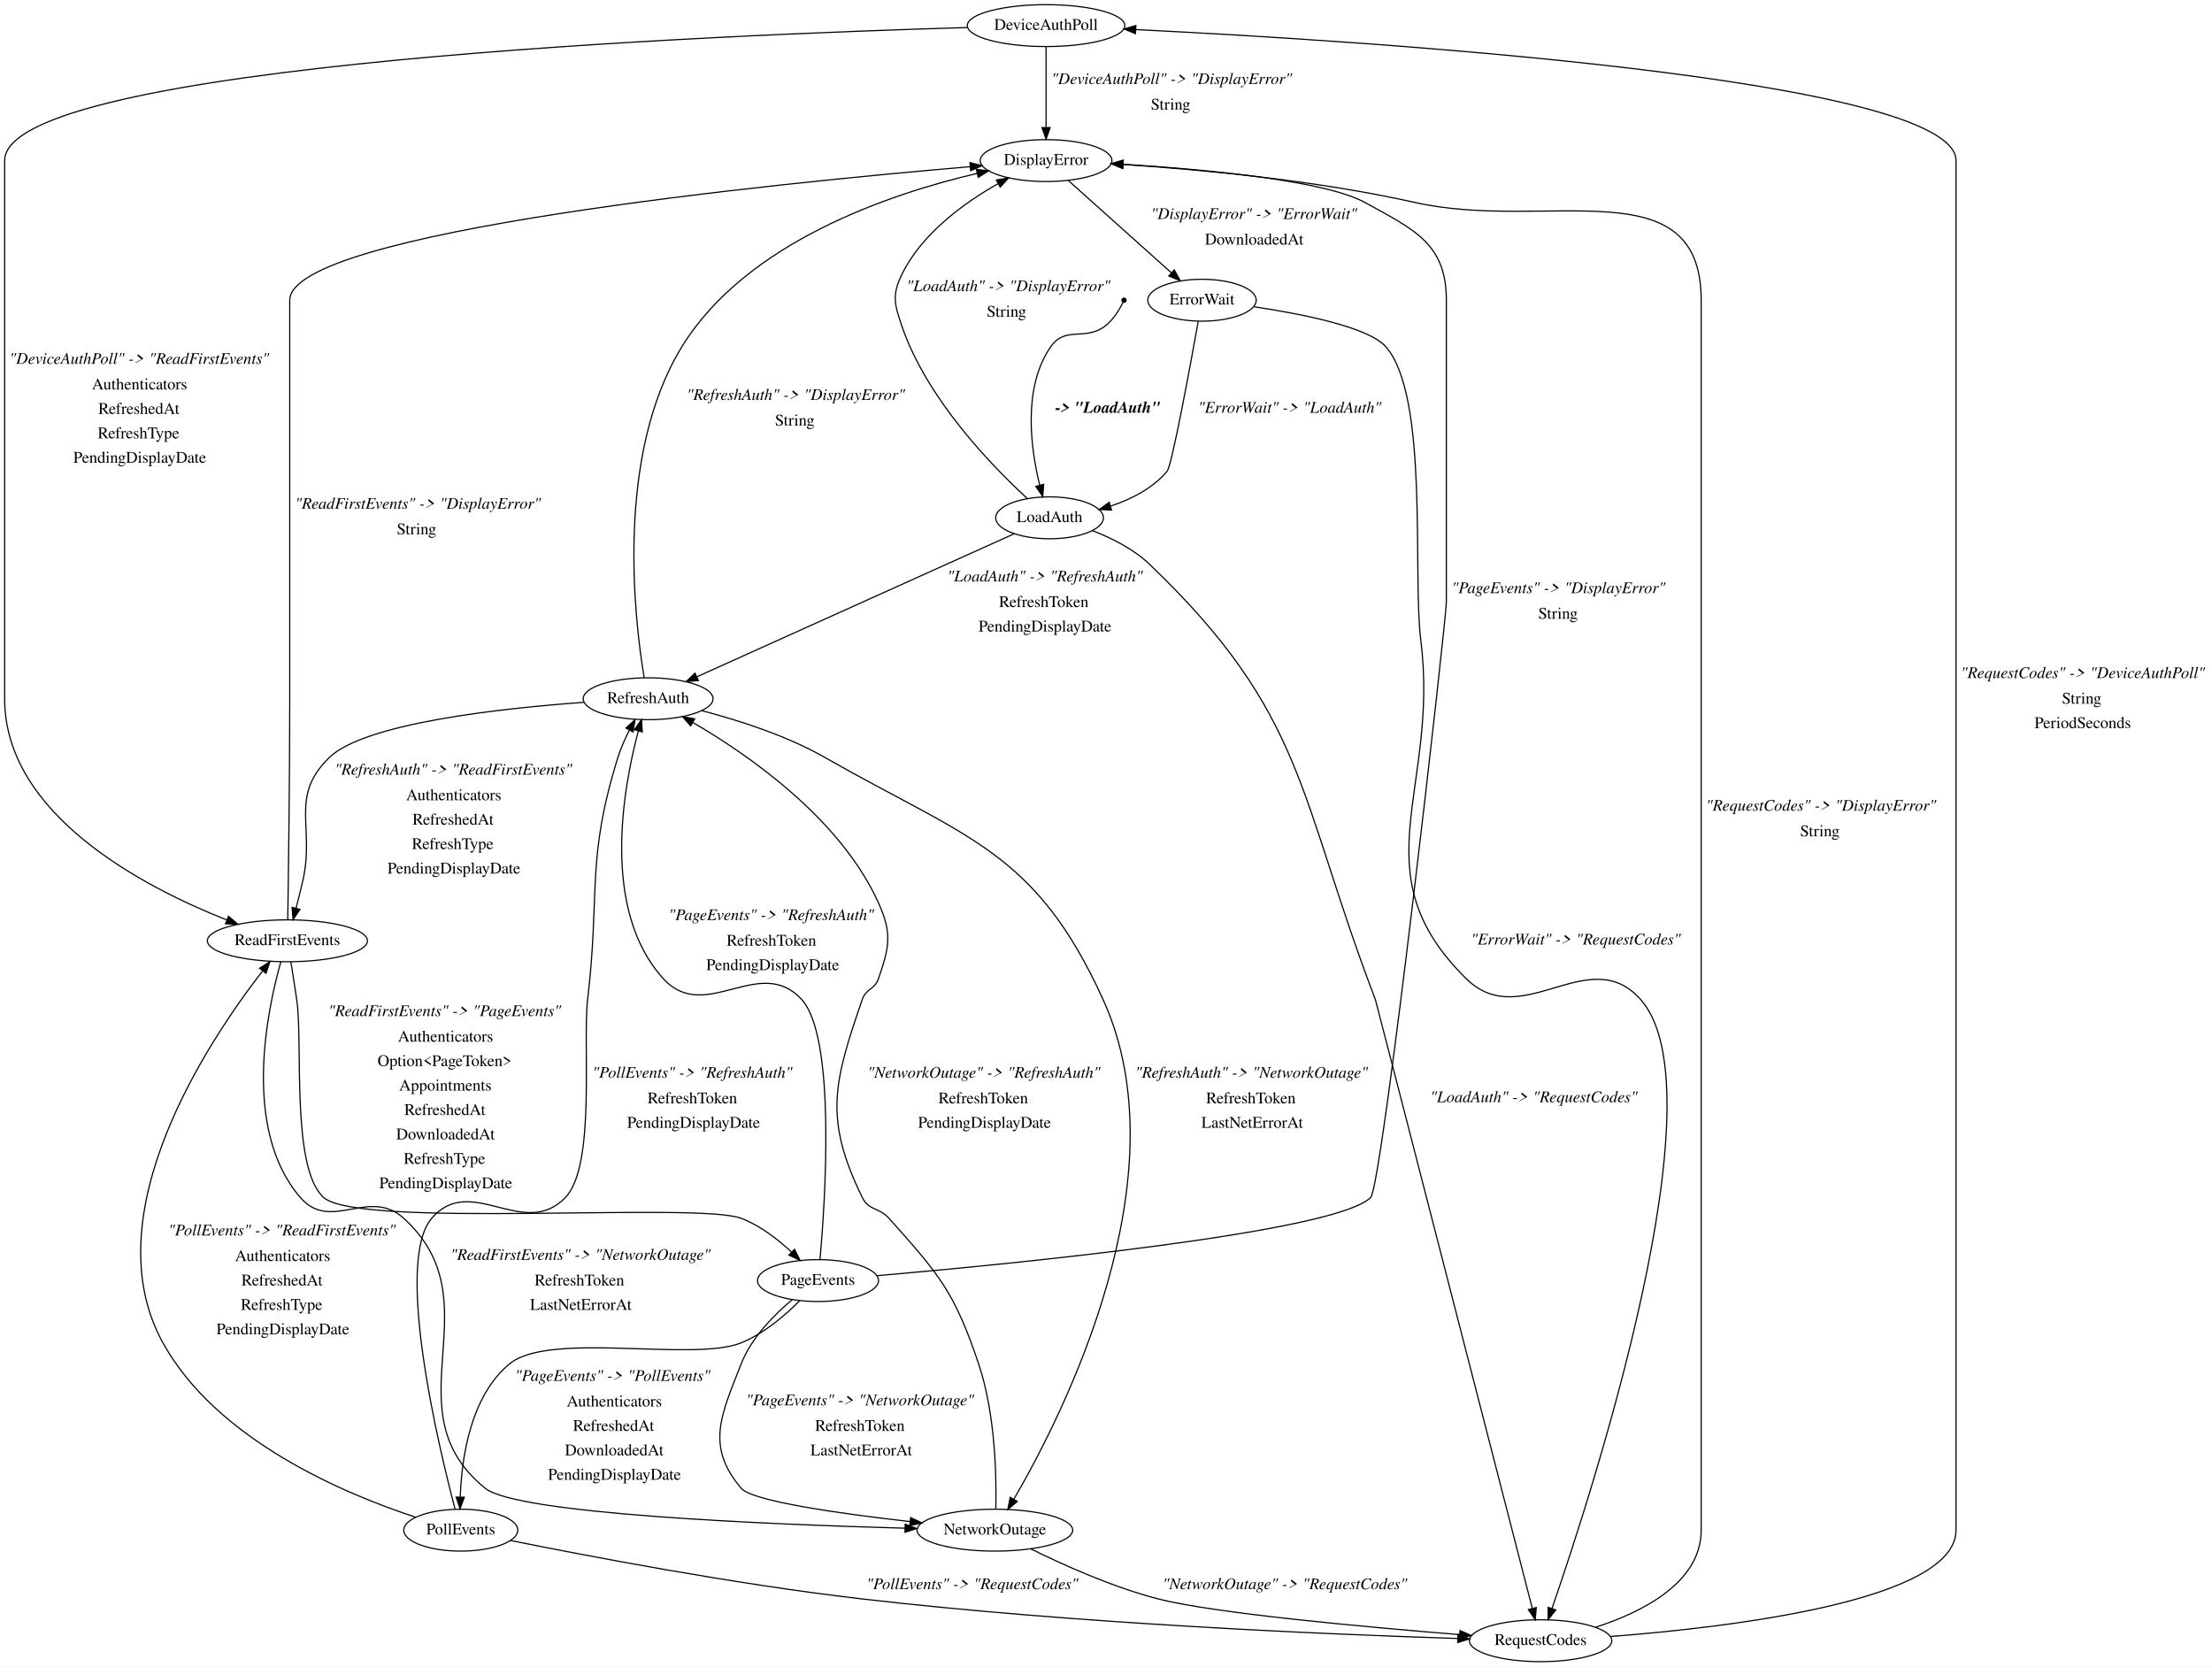
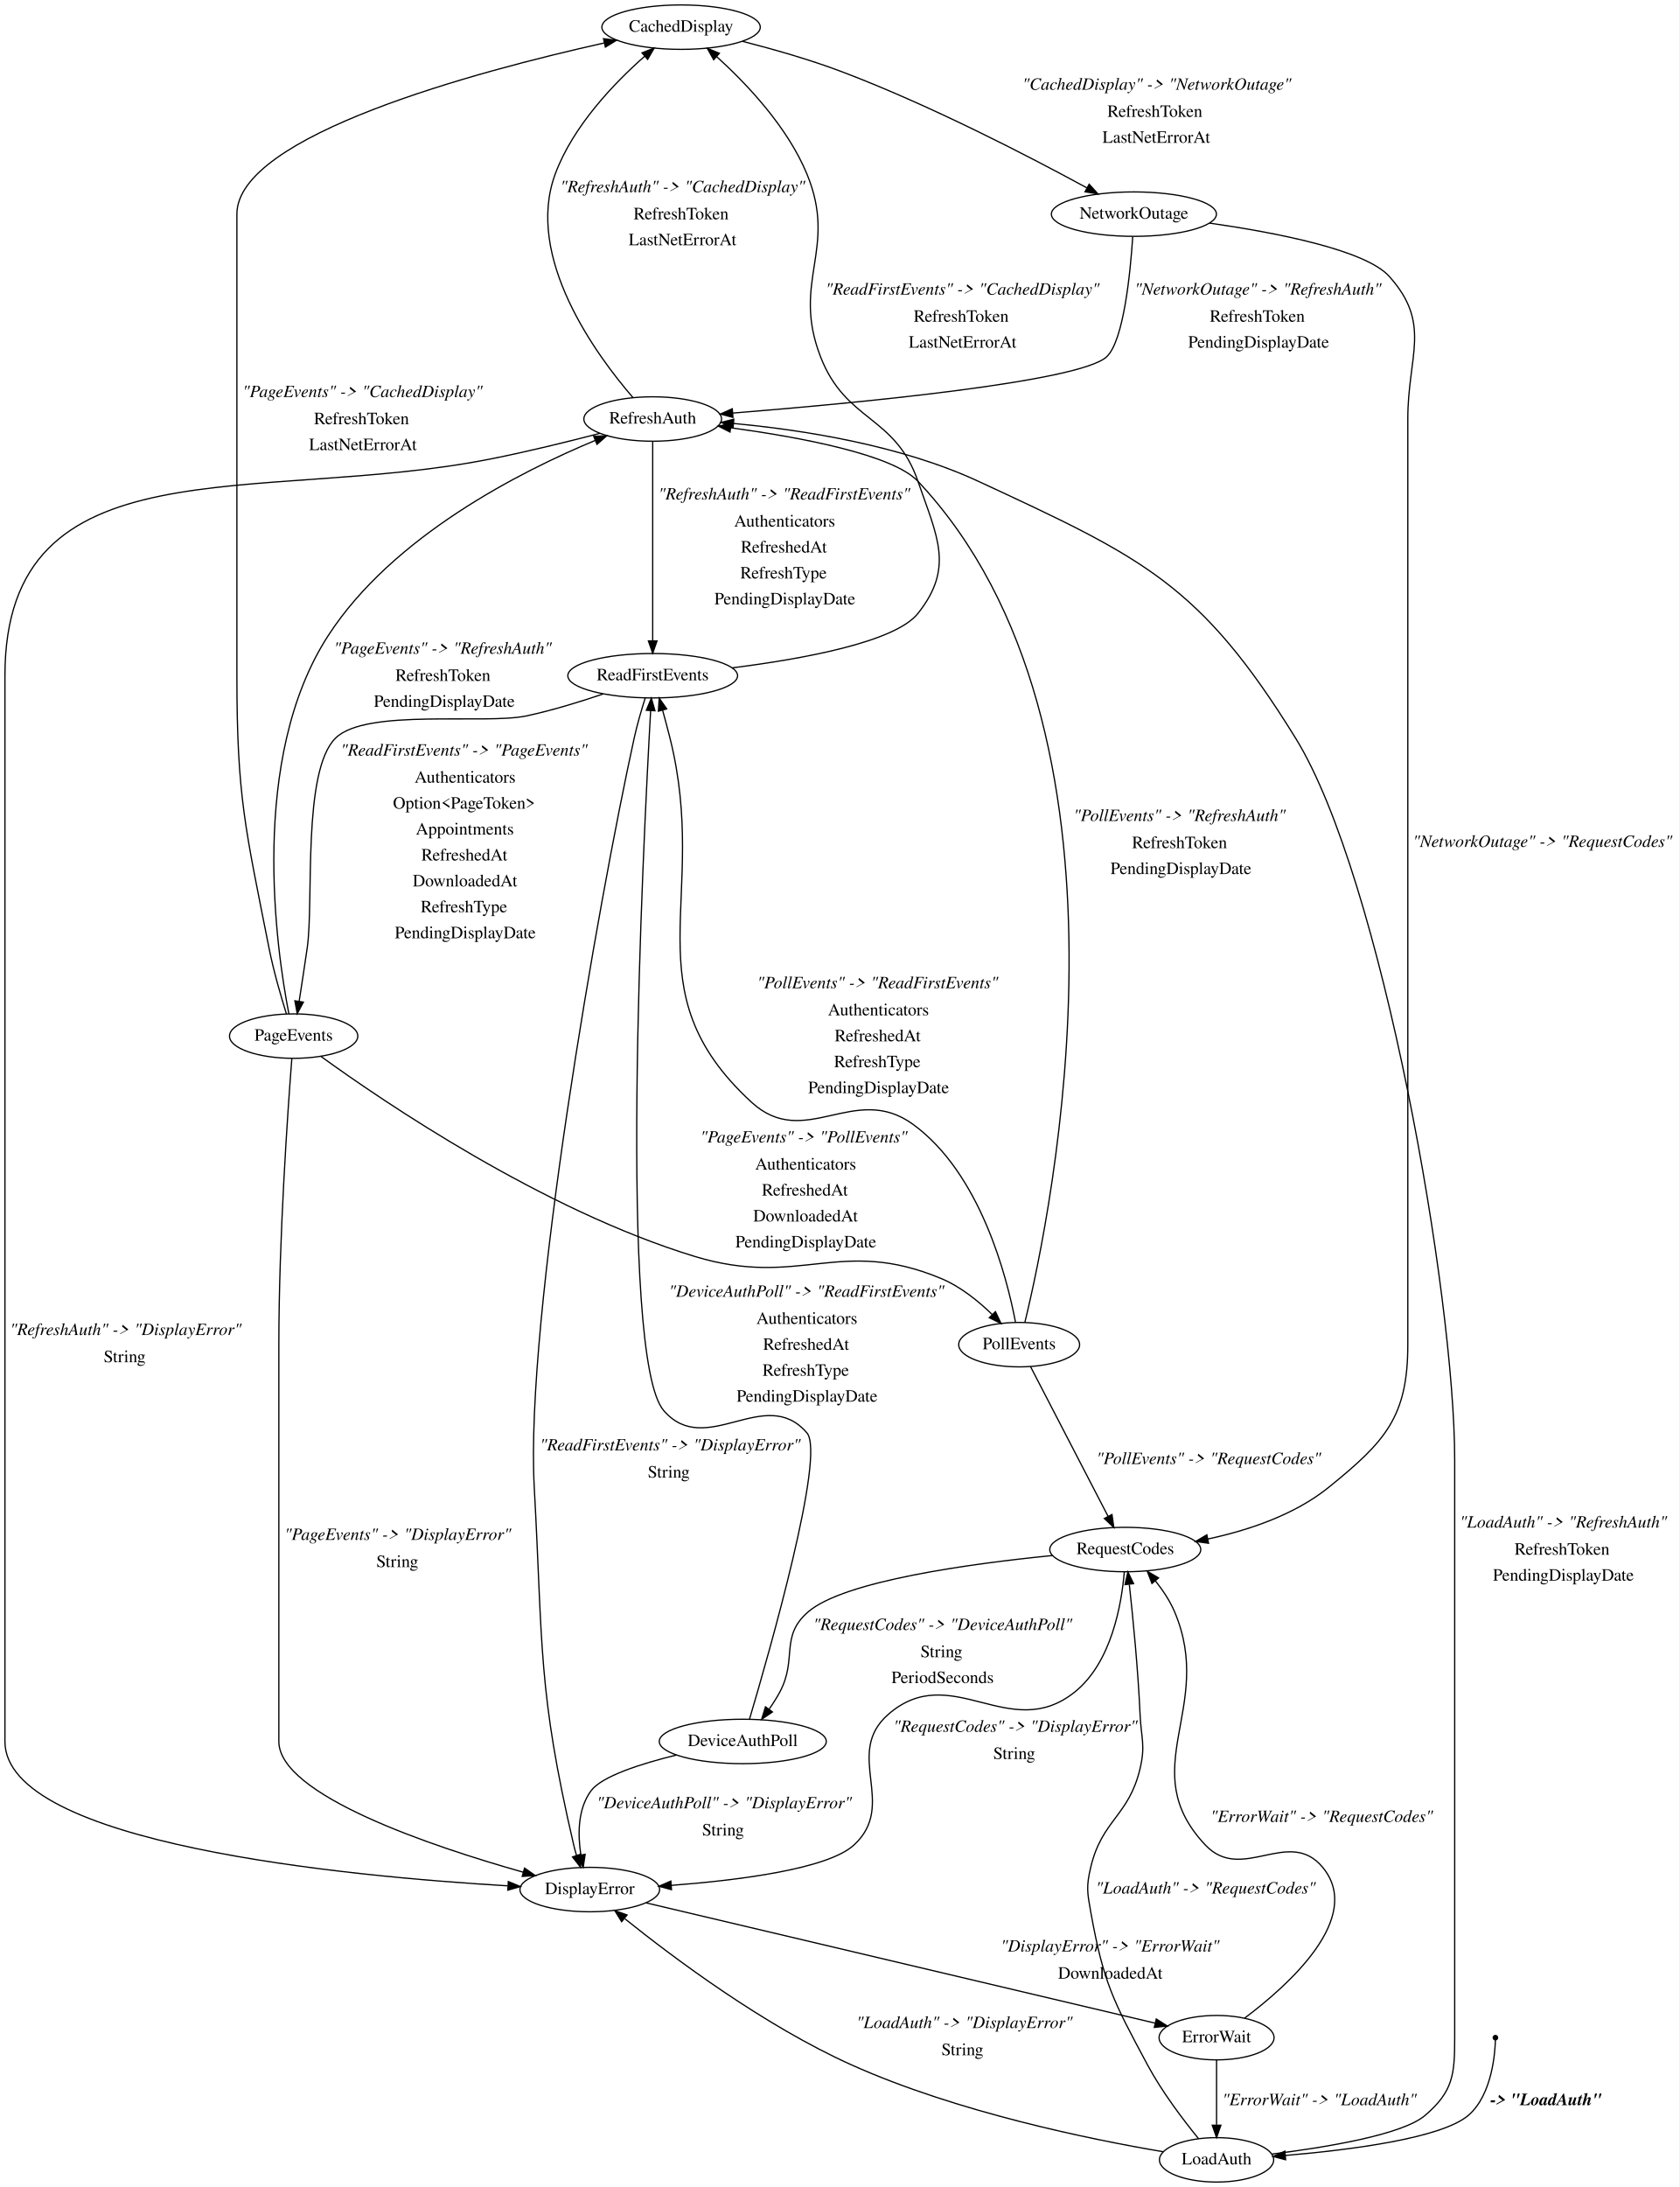
- <svg xmlns="http://www.w3.org/2000/svg" width="1901pt" height="1432pt" viewBox="0.00 0.00 1901.00 1432.00">
-   <g id="graph0" class="graph" transform="scale(1 1) rotate(0) translate(4 1428)">
-     <polygon fill="#ffffff" stroke="transparent" points="-4,4 -4,-1428 1897,-1428 1897,4 -4,4" />
+ <svg xmlns="http://www.w3.org/2000/svg" width="1361pt" height="1772pt" viewBox="0.00 0.00 1361.00 1772.00">
+   <g id="graph0" class="graph" transform="scale(1 1) rotate(0) translate(4 1768)">
+     <polygon fill="#ffffff" stroke="transparent" points="-4,4 -4,-1768 1357,-1768 1357,4 -4,4" />
    <g id="node1" class="node">
-       <ellipse fill="none" stroke="#000000" cx="895" cy="-1406" rx="67.688" ry="18" />
-       <text text-anchor="middle" x="895" y="-1402.3" font-family="Times,serif" font-size="14.00" fill="#000000">DeviceAuthPoll</text>
+       <ellipse fill="none" stroke="#000000" cx="548" cy="-1746" rx="64.189" ry="18" />
+       <text text-anchor="middle" x="548" y="-1742.3" font-family="Times,serif" font-size="14.00" fill="#000000">CachedDisplay</text>
+     </g>
+     <g id="node6" class="node">
+       <ellipse fill="none" stroke="#000000" cx="915" cy="-1594.5" rx="66.888" ry="18" />
+       <text text-anchor="middle" x="915" y="-1590.8" font-family="Times,serif" font-size="14.00" fill="#000000">NetworkOutage</text>
+     </g>
+     <g id="edge27" class="edge">
+       <path fill="none" stroke="#000000" d="M597.76,-1734.501C622.264,-1728.266 652.045,-1719.823 678,-1710 750.489,-1682.565 830.776,-1640.889 876.828,-1615.816" />
+       <polygon fill="#000000" stroke="#000000" points="878.754,-1618.752 885.845,-1610.881 875.392,-1612.612 878.754,-1618.752" />
+       <text text-anchor="start" x="824.5" y="-1695.3" font-family="Times,serif" font-style="italic" font-size="14.00" fill="#000000">"CachedDisplay" -&gt; "NetworkOutage"</text>
+       <text text-anchor="start" x="893.5" y="-1673.3" font-family="Times,serif" font-size="14.00" fill="#000000">RefreshToken</text>
+       <text text-anchor="start" x="889.5" y="-1652.3" font-family="Times,serif" font-size="14.00" fill="#000000">LastNetErrorAt</text>
    </g>
    <g id="node2" class="node">
-       <ellipse fill="none" stroke="#000000" cx="895" cy="-1290" rx="56.59" ry="18" />
-       <text text-anchor="middle" x="895" y="-1286.3" font-family="Times,serif" font-size="14.00" fill="#000000">DisplayError</text>
+       <ellipse fill="none" stroke="#000000" cx="598" cy="-357" rx="67.688" ry="18" />
+       <text text-anchor="middle" x="598" y="-353.3" font-family="Times,serif" font-size="14.00" fill="#000000">DeviceAuthPoll</text>
+     </g>
+     <g id="node3" class="node">
+       <ellipse fill="none" stroke="#000000" cx="474" cy="-237" rx="56.59" ry="18" />
+       <text text-anchor="middle" x="474" y="-233.3" font-family="Times,serif" font-size="14.00" fill="#000000">DisplayError</text>
    </g>
    <g id="edge18" class="edge">
-       <path fill="none" stroke="#000000" d="M895,-1387.875C895,-1369.341 895,-1340.279 895,-1318.631" />
-       <polygon fill="#000000" stroke="#000000" points="898.5,-1318.38 895,-1308.38 891.5,-1318.381 898.5,-1318.38" />
-       <text text-anchor="start" x="899.5" y="-1355.8" font-family="Times,serif" font-style="italic" font-size="14.00" fill="#000000">"DeviceAuthPoll" -&gt; "DisplayError"</text>
-       <text text-anchor="start" x="985" y="-1333.8" font-family="Times,serif" font-size="14.00" fill="#000000">String</text>
+       <path fill="none" stroke="#000000" d="M544.229,-346.012C515.235,-338.887 483.651,-328.755 475,-317 464.262,-302.409 464.206,-281.919 466.735,-265.329" />
+       <polygon fill="#000000" stroke="#000000" points="470.252,-265.57 468.684,-255.092 463.375,-264.261 470.252,-265.57" />
+       <text text-anchor="start" x="479.5" y="-302.8" font-family="Times,serif" font-style="italic" font-size="14.00" fill="#000000">"DeviceAuthPoll" -&gt; "DisplayError"</text>
+       <text text-anchor="start" x="565" y="-280.8" font-family="Times,serif" font-size="14.00" fill="#000000">String</text>
+     </g>
+     <g id="node9" class="node">
+       <ellipse fill="none" stroke="#000000" cx="525" cy="-1220.5" rx="68.788" ry="18" />
+       <text text-anchor="middle" x="525" y="-1216.8" font-family="Times,serif" font-size="14.00" fill="#000000">ReadFirstEvents</text>
+     </g>
+     <g id="edge12" class="edge">
+       <path fill="none" stroke="#000000" d="M603.435,-375.036C619.594,-429.419 665.287,-589.158 650,-607 616.054,-646.619 568.244,-585.639 534,-625 496.563,-668.032 516.976,-1079.287 523.326,-1192.036" />
+       <polygon fill="#000000" stroke="#000000" points="519.847,-1192.498 523.911,-1202.282 526.835,-1192.099 519.847,-1192.498" />
+       <text text-anchor="start" x="538" y="-717.3" font-family="Times,serif" font-style="italic" font-size="14.00" fill="#000000">"DeviceAuthPoll" -&gt; "ReadFirstEvents"</text>
+       <text text-anchor="start" x="609" y="-695.3" font-family="Times,serif" font-size="14.00" fill="#000000">Authenticators</text>
+       <text text-anchor="start" x="614.5" y="-674.3" font-family="Times,serif" font-size="14.00" fill="#000000">RefreshedAt</text>
+       <text text-anchor="start" x="614" y="-653.3" font-family="Times,serif" font-size="14.00" fill="#000000">RefreshType</text>
+       <text text-anchor="start" x="593" y="-632.3" font-family="Times,serif" font-size="14.00" fill="#000000">PendingDisplayDate</text>
+     </g>
+     <g id="node4" class="node">
+       <ellipse fill="none" stroke="#000000" cx="982" cy="-117" rx="46.593" ry="18" />
+       <text text-anchor="middle" x="982" y="-113.3" font-family="Times,serif" font-size="14.00" fill="#000000">ErrorWait</text>
+     </g>
+     <g id="edge3" class="edge">
+       <path fill="none" stroke="#000000" d="M519.529,-226.245C614.553,-203.798 833.339,-152.117 932.062,-128.796" />
+       <polygon fill="#000000" stroke="#000000" points="933.154,-132.135 942.082,-126.43 931.545,-125.322 933.154,-132.135" />
+       <text text-anchor="start" x="807" y="-186.8" font-family="Times,serif" font-style="italic" font-size="14.00" fill="#000000">"DisplayError" -&gt; "ErrorWait"</text>
+       <text text-anchor="start" x="853.5" y="-164.8" font-family="Times,serif" font-size="14.00" fill="#000000">DownloadedAt</text>
+     </g>
+     <g id="node5" class="node">
+       <ellipse fill="none" stroke="#000000" cx="982" cy="-18" rx="46.292" ry="18" />
+       <text text-anchor="middle" x="982" y="-14.3" font-family="Times,serif" font-size="14.00" fill="#000000">LoadAuth</text>
+     </g>
+     <g id="edge2" class="edge">
+       <path fill="none" stroke="#000000" d="M982,-98.842C982,-84.189 982,-63.311 982,-46.443" />
+       <polygon fill="#000000" stroke="#000000" points="985.5,-46.043 982,-36.043 978.5,-46.043 985.5,-46.043" />
+       <text text-anchor="start" x="986.5" y="-62.3" font-family="Times,serif" font-style="italic" font-size="14.00" fill="#000000">"ErrorWait" -&gt; "LoadAuth"</text>
+     </g>
+     <g id="node11" class="node">
+       <ellipse fill="none" stroke="#000000" cx="908" cy="-512.5" rx="61.189" ry="18" />
+       <text text-anchor="middle" x="908" y="-508.8" font-family="Times,serif" font-size="14.00" fill="#000000">RequestCodes</text>
+     </g>
+     <g id="edge4" class="edge">
+       <path fill="none" stroke="#000000" d="M1004.714,-132.811C1040.264,-159.45 1101.675,-214.346 1068,-255 1040.587,-288.095 1002.528,-241.778 973,-273 914.779,-334.561 981.051,-383.98 948,-462 944.22,-470.924 938.415,-479.593 932.39,-487.157" />
+       <polygon fill="#000000" stroke="#000000" points="929.635,-484.995 925.851,-494.891 934.981,-489.514 929.635,-484.995" />
+       <text text-anchor="start" x="977" y="-291.8" font-family="Times,serif" font-style="italic" font-size="14.00" fill="#000000">"ErrorWait" -&gt; "RequestCodes"</text>
+     </g>
+     <g id="edge16" class="edge">
+       <path fill="none" stroke="#000000" d="M938.824,-24.551C879.797,-34.539 771.485,-56.585 686,-95 615.001,-126.905 541.591,-181.91 502.528,-213.274" />
+       <polygon fill="#000000" stroke="#000000" points="499.837,-210.949 494.27,-219.964 504.243,-216.388 499.837,-210.949" />
+       <text text-anchor="start" x="690" y="-124.8" font-family="Times,serif" font-style="italic" font-size="14.00" fill="#000000">"LoadAuth" -&gt; "DisplayError"</text>
+       <text text-anchor="start" x="759" y="-102.8" font-family="Times,serif" font-size="14.00" fill="#000000">String</text>
+     </g>
+     <g id="node10" class="node">
+       <ellipse fill="none" stroke="#000000" cx="525" cy="-1428.5" rx="55.79" ry="18" />
+       <text text-anchor="middle" x="525" y="-1424.8" font-family="Times,serif" font-size="14.00" fill="#000000">RefreshAuth</text>
+     </g>
+     <g id="edge8" class="edge">
+       <path fill="none" stroke="#000000" d="M1026.97,-22.703C1070.545,-28.101 1132.66,-38.289 1151,-54 1173.755,-73.493 1175,-87.037 1175,-117 1175,-585 1175,-585 1175,-585 1175,-718.123 1116.003,-1056.768 1046,-1170 968.729,-1294.988 922.278,-1316.115 789,-1378 725.448,-1407.509 645.624,-1419.775 590.48,-1424.874" />
+       <polygon fill="#000000" stroke="#000000" points="590.139,-1421.39 580.48,-1425.745 590.746,-1428.363 590.139,-1421.39" />
+       <text text-anchor="start" x="1179" y="-530.3" font-family="Times,serif" font-style="italic" font-size="14.00" fill="#000000">"LoadAuth" -&gt; "RefreshAuth"</text>
+       <text text-anchor="start" x="1223.5" y="-508.3" font-family="Times,serif" font-size="14.00" fill="#000000">RefreshToken</text>
+       <text text-anchor="start" x="1206" y="-487.3" font-family="Times,serif" font-size="14.00" fill="#000000">PendingDisplayDate</text>
+     </g>
+     <g id="edge5" class="edge">
+       <path fill="none" stroke="#000000" d="M967.416,-35.132C955.156,-50.164 937.791,-73.001 926,-95 898.232,-146.809 890.386,-161.144 880,-219 877.173,-234.748 876.324,-239.428 880,-255 889.133,-293.689 910.867,-296.311 920,-335 924.493,-354.032 920.876,-359.464 920,-379 918.369,-415.369 914.25,-457.144 911.293,-484.135" />
+       <polygon fill="#000000" stroke="#000000" points="907.778,-484.07 910.146,-494.397 914.735,-484.847 907.778,-484.07" />
+       <text text-anchor="start" x="884" y="-233.8" font-family="Times,serif" font-style="italic" font-size="14.00" fill="#000000">"LoadAuth" -&gt; "RequestCodes"</text>
+     </g>
+     <g id="edge9" class="edge">
+       <path fill="none" stroke="#000000" d="M914.053,-1576.247C912.142,-1547.12 906.767,-1492.071 893,-1479 871.411,-1458.502 689.495,-1441.3 589.78,-1433.304" />
+       <polygon fill="#000000" stroke="#000000" points="590.052,-1429.815 579.807,-1432.513 589.499,-1436.793 590.052,-1429.815" />
+       <text text-anchor="start" x="915.5" y="-1529.3" font-family="Times,serif" font-style="italic" font-size="14.00" fill="#000000">"NetworkOutage" -&gt; "RefreshAuth"</text>
+       <text text-anchor="start" x="976.5" y="-1507.3" font-family="Times,serif" font-size="14.00" fill="#000000">RefreshToken</text>
+       <text text-anchor="start" x="959" y="-1486.3" font-family="Times,serif" font-size="14.00" fill="#000000">PendingDisplayDate</text>
+     </g>
+     <g id="edge6" class="edge">
+       <path fill="none" stroke="#000000" d="M976.269,-1587.242C1030.095,-1579.545 1102.752,-1565.495 1122,-1544 1156.533,-1505.438 1137,-1480.264 1137,-1428.5 1137,-1428.5 1137,-1428.5 1137,-678.5 1137,-619.813 1118.6,-599.943 1073,-563 1045.155,-540.441 1007.304,-527.938 974.879,-521.019" />
+       <polygon fill="#000000" stroke="#000000" points="975.5,-517.574 965.008,-519.046 974.128,-524.438 975.5,-517.574" />
+       <text text-anchor="start" x="1141" y="-1081.8" font-family="Times,serif" font-style="italic" font-size="14.00" fill="#000000">"NetworkOutage" -&gt; "RequestCodes"</text>
+     </g>
+     <g id="node7" class="node">
+       <ellipse fill="none" stroke="#000000" cx="234" cy="-928.5" rx="51.991" ry="18" />
+       <text text-anchor="middle" x="234" y="-924.8" font-family="Times,serif" font-size="14.00" fill="#000000">PageEvents</text>
+     </g>
+     <g id="edge26" class="edge">
+       <path fill="none" stroke="#000000" d="M228.116,-946.533C223.64,-960.878 217.648,-981.538 214,-1000 194.874,-1096.808 188,-1121.821 188,-1220.5 188,-1594.5 188,-1594.5 188,-1594.5 188,-1658.319 382.63,-1710.195 485.674,-1733.188" />
+       <polygon fill="#000000" stroke="#000000" points="485.134,-1736.653 495.653,-1735.388 486.641,-1729.817 485.134,-1736.653" />
+       <text text-anchor="start" x="192.5" y="-1446.3" font-family="Times,serif" font-style="italic" font-size="14.00" fill="#000000">"PageEvents" -&gt; "CachedDisplay"</text>
+       <text text-anchor="start" x="250.5" y="-1424.3" font-family="Times,serif" font-size="14.00" fill="#000000">RefreshToken</text>
+       <text text-anchor="start" x="246.5" y="-1403.3" font-family="Times,serif" font-size="14.00" fill="#000000">LastNetErrorAt</text>
+     </g>
+     <g id="edge17" class="edge">
+       <path fill="none" stroke="#000000" d="M232.529,-910.321C229.324,-869.109 222,-765.405 222,-678.5 222,-678.5 222,-678.5 222,-357 222,-313.466 346.146,-271.926 420.166,-251.028" />
+       <polygon fill="#000000" stroke="#000000" points="421.123,-254.395 429.817,-248.34 419.244,-247.652 421.123,-254.395" />
+       <text text-anchor="start" x="226.5" y="-520.3" font-family="Times,serif" font-style="italic" font-size="14.00" fill="#000000">"PageEvents" -&gt; "DisplayError"</text>
+       <text text-anchor="start" x="301" y="-498.3" font-family="Times,serif" font-size="14.00" fill="#000000">String</text>
    </g>
    <g id="node8" class="node">
-       <ellipse fill="none" stroke="#000000" cx="243" cy="-619.5" rx="68.788" ry="18" />
-       <text text-anchor="middle" x="243" y="-615.8" font-family="Times,serif" font-size="14.00" fill="#000000">ReadFirstEvents</text>
-     </g>
-     <g id="edge12" class="edge">
-       <path fill="none" stroke="#000000" d="M827.363,-1404.332C618.86,-1398.303 0,-1373.384 0,-1290 0,-1290 0,-1290 0,-827.5 0,-727.922 119.224,-665.792 190.651,-637.505" />
-       <polygon fill="#000000" stroke="#000000" points="192.329,-640.608 200.395,-633.737 189.805,-634.079 192.329,-640.608" />
-       <text text-anchor="start" x="4" y="-1115.3" font-family="Times,serif" font-style="italic" font-size="14.00" fill="#000000">"DeviceAuthPoll" -&gt; "ReadFirstEvents"</text>
-       <text text-anchor="start" x="75" y="-1093.3" font-family="Times,serif" font-size="14.00" fill="#000000">Authenticators</text>
-       <text text-anchor="start" x="80.5" y="-1072.3" font-family="Times,serif" font-size="14.00" fill="#000000">RefreshedAt</text>
-       <text text-anchor="start" x="80" y="-1051.3" font-family="Times,serif" font-size="14.00" fill="#000000">RefreshType</text>
-       <text text-anchor="start" x="59" y="-1030.3" font-family="Times,serif" font-size="14.00" fill="#000000">PendingDisplayDate</text>
-     </g>
-     <g id="node3" class="node">
-       <ellipse fill="none" stroke="#000000" cx="1029" cy="-1170" rx="46.593" ry="18" />
-       <text text-anchor="middle" x="1029" y="-1166.3" font-family="Times,serif" font-size="14.00" fill="#000000">ErrorWait</text>
-     </g>
-     <g id="edge3" class="edge">
-       <path fill="none" stroke="#000000" d="M914.199,-1272.807C937.415,-1252.016 976.61,-1216.917 1002.644,-1193.602" />
-       <polygon fill="#000000" stroke="#000000" points="1005.154,-1196.053 1010.269,-1186.774 1000.484,-1190.838 1005.154,-1196.053" />
-       <text text-anchor="start" x="985" y="-1239.8" font-family="Times,serif" font-style="italic" font-size="14.00" fill="#000000">"DisplayError" -&gt; "ErrorWait"</text>
-       <text text-anchor="start" x="1031.5" y="-1217.8" font-family="Times,serif" font-size="14.00" fill="#000000">DownloadedAt</text>
-     </g>
-     <g id="node4" class="node">
-       <ellipse fill="none" stroke="#000000" cx="898" cy="-983" rx="46.292" ry="18" />
-       <text text-anchor="middle" x="898" y="-979.3" font-family="Times,serif" font-size="14.00" fill="#000000">LoadAuth</text>
-     </g>
-     <g id="edge2" class="edge">
-       <path fill="none" stroke="#000000" d="M1025.768,-1151.833C1018.902,-1113.606 1003.151,-1027.953 999,-1023 986.684,-1008.303 968.219,-998.971 950.433,-993.061" />
-       <polygon fill="#000000" stroke="#000000" points="951.25,-989.651 940.665,-990.116 949.23,-996.353 951.25,-989.651" />
-       <text text-anchor="start" x="1025.5" y="-1073.3" font-family="Times,serif" font-style="italic" font-size="14.00" fill="#000000">"ErrorWait" -&gt; "LoadAuth"</text>
-     </g>
-     <g id="node10" class="node">
-       <ellipse fill="none" stroke="#000000" cx="1320" cy="-18" rx="61.189" ry="18" />
-       <text text-anchor="middle" x="1320" y="-14.3" font-family="Times,serif" font-size="14.00" fill="#000000">RequestCodes</text>
-     </g>
-     <g id="edge4" class="edge">
-       <path fill="none" stroke="#000000" d="M1073.859,-1164.345C1115.161,-1158.168 1172.202,-1146.849 1187,-1130 1224.215,-1087.626 1209.921,-933.949 1217,-878 1233.38,-748.543 1163.095,-678.631 1256,-587 1303.805,-539.85 1361.439,-619.227 1406,-569 1476.04,-490.053 1364.415,-145.962 1329.745,-45.582" />
-       <polygon fill="#000000" stroke="#000000" points="1333.047,-44.418 1326.456,-36.123 1326.435,-46.717 1333.047,-44.418" />
-       <text text-anchor="start" x="1260" y="-616.3" font-family="Times,serif" font-style="italic" font-size="14.00" fill="#000000">"ErrorWait" -&gt; "RequestCodes"</text>
-     </g>
-     <g id="edge16" class="edge">
-       <path fill="none" stroke="#000000" d="M879.084,-999.426C849.273,-1026.715 792.543,-1084.69 771,-1148 764.7,-1166.513 762.476,-1174.4 771,-1192 788.051,-1227.209 824.569,-1253.596 853.583,-1270.068" />
-       <polygon fill="#000000" stroke="#000000" points="852.254,-1273.33 862.705,-1275.065 855.617,-1267.191 852.254,-1273.33" />
-       <text text-anchor="start" x="775" y="-1177.8" font-family="Times,serif" font-style="italic" font-size="14.00" fill="#000000">"LoadAuth" -&gt; "DisplayError"</text>
-       <text text-anchor="start" x="844" y="-1155.8" font-family="Times,serif" font-size="14.00" fill="#000000">String</text>
-     </g>
-     <g id="node9" class="node">
-       <ellipse fill="none" stroke="#000000" cx="553" cy="-827.5" rx="55.79" ry="18" />
-       <text text-anchor="middle" x="553" y="-823.8" font-family="Times,serif" font-size="14.00" fill="#000000">RefreshAuth</text>
-     </g>
-     <g id="edge8" class="edge">
-       <path fill="none" stroke="#000000" d="M867.686,-969.337C805.969,-941.519 665.619,-878.26 595.096,-846.474" />
-       <polygon fill="#000000" stroke="#000000" points="596.179,-843.123 585.624,-842.204 593.302,-849.504 596.179,-843.123" />
-       <text text-anchor="start" x="810" y="-928.3" font-family="Times,serif" font-style="italic" font-size="14.00" fill="#000000">"LoadAuth" -&gt; "RefreshAuth"</text>
-       <text text-anchor="start" x="854.5" y="-906.3" font-family="Times,serif" font-size="14.00" fill="#000000">RefreshToken</text>
-       <text text-anchor="start" x="837" y="-885.3" font-family="Times,serif" font-size="14.00" fill="#000000">PendingDisplayDate</text>
-     </g>
-     <g id="edge5" class="edge">
-       <path fill="none" stroke="#000000" d="M934.652,-972.05C951.254,-965.663 970.205,-956.212 984,-943 1119.235,-813.479 1111.096,-743.894 1178,-569 1178.61,-567.406 1284.105,-157.495 1312.843,-45.815" />
-       <polygon fill="#000000" stroke="#000000" points="1316.276,-46.518 1315.378,-35.962 1309.497,-44.774 1316.276,-46.518" />
-       <text text-anchor="start" x="1225" y="-480.8" font-family="Times,serif" font-style="italic" font-size="14.00" fill="#000000">"LoadAuth" -&gt; "RequestCodes"</text>
-     </g>
-     <g id="node5" class="node">
-       <ellipse fill="none" stroke="#000000" cx="851" cy="-113" rx="66.888" ry="18" />
-       <text text-anchor="middle" x="851" y="-109.3" font-family="Times,serif" font-size="14.00" fill="#000000">NetworkOutage</text>
-     </g>
-     <g id="edge9" class="edge">
-       <path fill="none" stroke="#000000" d="M851.799,-131.153C852.453,-158.849 851.49,-212.974 837,-256 816.175,-317.837 803.485,-332.352 760,-381 751.349,-390.678 742.686,-387.331 737,-399 703.907,-466.923 712.48,-497.534 737,-569 740.289,-578.586 747.711,-577.414 751,-587 760.375,-614.325 762.853,-625.655 751,-652 718.333,-724.608 639.134,-779.347 591.389,-807.13" />
-       <polygon fill="#000000" stroke="#000000" points="589.521,-804.167 582.571,-812.163 592.991,-810.246 589.521,-804.167" />
-       <text text-anchor="start" x="741.5" y="-501.8" font-family="Times,serif" font-style="italic" font-size="14.00" fill="#000000">"NetworkOutage" -&gt; "RefreshAuth"</text>
-       <text text-anchor="start" x="802.5" y="-479.8" font-family="Times,serif" font-size="14.00" fill="#000000">RefreshToken</text>
-       <text text-anchor="start" x="785" y="-458.8" font-family="Times,serif" font-size="14.00" fill="#000000">PendingDisplayDate</text>
-     </g>
-     <g id="edge6" class="edge">
-       <path fill="none" stroke="#000000" d="M881.783,-96.956C909.561,-83.231 951.939,-64.137 991,-54 1038.402,-41.698 1168.545,-29.818 1250.226,-23.252" />
-       <polygon fill="#000000" stroke="#000000" points="1250.74,-26.722 1260.43,-22.439 1250.184,-19.744 1250.74,-26.722" />
-       <text text-anchor="start" x="995" y="-62.3" font-family="Times,serif" font-style="italic" font-size="14.00" fill="#000000">"NetworkOutage" -&gt; "RequestCodes"</text>
-     </g>
-     <g id="node6" class="node">
-       <ellipse fill="none" stroke="#000000" cx="699" cy="-327.5" rx="51.991" ry="18" />
-       <text text-anchor="middle" x="699" y="-323.8" font-family="Times,serif" font-size="14.00" fill="#000000">PageEvents</text>
-     </g>
-     <g id="edge17" class="edge">
-       <path fill="none" stroke="#000000" d="M749.992,-331.719C866.528,-341.843 1144.602,-368.918 1174,-399 1184.01,-409.243 1239,-896.177 1239,-910.5 1239,-1170 1239,-1170 1239,-1170 1239,-1218.597 1211.57,-1230.559 1169,-1254 1134.371,-1273.069 1030.788,-1282.505 961.373,-1286.809" />
-       <polygon fill="#000000" stroke="#000000" points="960.74,-1283.34 950.967,-1287.431 961.158,-1290.328 960.74,-1283.34" />
-       <text text-anchor="start" x="1243.5" y="-918.3" font-family="Times,serif" font-style="italic" font-size="14.00" fill="#000000">"PageEvents" -&gt; "DisplayError"</text>
-       <text text-anchor="start" x="1318" y="-896.3" font-family="Times,serif" font-size="14.00" fill="#000000">String</text>
-     </g>
-     <g id="edge26" class="edge">
-       <path fill="none" stroke="#000000" d="M676.916,-311.156C661.36,-298.172 641.797,-278.499 633,-256 615.683,-211.709 602.234,-185.263 633,-149 642.486,-137.819 718.411,-127.151 778.025,-120.373" />
-       <polygon fill="#000000" stroke="#000000" points="778.643,-123.826 788.192,-119.236 777.865,-116.869 778.643,-123.826" />
-       <text text-anchor="start" x="637" y="-220.3" font-family="Times,serif" font-style="italic" font-size="14.00" fill="#000000">"PageEvents" -&gt; "NetworkOutage"</text>
-       <text text-anchor="start" x="696.5" y="-198.3" font-family="Times,serif" font-size="14.00" fill="#000000">RefreshToken</text>
-       <text text-anchor="start" x="692.5" y="-177.3" font-family="Times,serif" font-size="14.00" fill="#000000">LastNetErrorAt</text>
-     </g>
-     <g id="node7" class="node">
-       <ellipse fill="none" stroke="#000000" cx="392" cy="-113" rx="48.993" ry="18" />
-       <text text-anchor="middle" x="392" y="-109.3" font-family="Times,serif" font-size="14.00" fill="#000000">PollEvents</text>
+       <ellipse fill="none" stroke="#000000" cx="822" cy="-678.5" rx="48.993" ry="18" />
+       <text text-anchor="middle" x="822" y="-674.8" font-family="Times,serif" font-size="14.00" fill="#000000">PollEvents</text>
    </g>
    <g id="edge23" class="edge">
-       <path fill="none" stroke="#000000" d="M683.197,-310.069C670.847,-297.699 652.543,-281.935 633,-274 591.859,-257.296 468.311,-284.184 434,-256 400.228,-228.259 392.737,-174.873 391.549,-141.76" />
-       <polygon fill="#000000" stroke="#000000" points="395.042,-141.307 391.359,-131.373 388.043,-141.435 395.042,-141.307" />
-       <text text-anchor="start" x="438.5" y="-241.3" font-family="Times,serif" font-style="italic" font-size="14.00" fill="#000000">"PageEvents" -&gt; "PollEvents"</text>
-       <text text-anchor="start" x="483" y="-219.3" font-family="Times,serif" font-size="14.00" fill="#000000">Authenticators</text>
-       <text text-anchor="start" x="488.5" y="-198.3" font-family="Times,serif" font-size="14.00" fill="#000000">RefreshedAt</text>
-       <text text-anchor="start" x="481.5" y="-177.3" font-family="Times,serif" font-size="14.00" fill="#000000">DownloadedAt</text>
-       <text text-anchor="start" x="467" y="-156.3" font-family="Times,serif" font-size="14.00" fill="#000000">PendingDisplayDate</text>
+       <path fill="none" stroke="#000000" d="M256.173,-912.004C306.758,-875.378 435.852,-787.556 559,-750 644.367,-723.966 676.689,-766.5 759,-732 774.484,-725.51 788.973,-713.778 800.144,-702.95" />
+       <polygon fill="#000000" stroke="#000000" points="802.789,-705.252 807.318,-695.674 797.805,-700.337 802.789,-705.252" />
+       <text text-anchor="start" x="563.5" y="-842.3" font-family="Times,serif" font-style="italic" font-size="14.00" fill="#000000">"PageEvents" -&gt; "PollEvents"</text>
+       <text text-anchor="start" x="608" y="-820.3" font-family="Times,serif" font-size="14.00" fill="#000000">Authenticators</text>
+       <text text-anchor="start" x="613.5" y="-799.3" font-family="Times,serif" font-size="14.00" fill="#000000">RefreshedAt</text>
+       <text text-anchor="start" x="606.5" y="-778.3" font-family="Times,serif" font-size="14.00" fill="#000000">DownloadedAt</text>
+       <text text-anchor="start" x="592" y="-757.3" font-family="Times,serif" font-size="14.00" fill="#000000">PendingDisplayDate</text>
    </g>
    <g id="edge10" class="edge">
-       <path fill="none" stroke="#000000" d="M700.748,-345.652C705.189,-396.128 714.57,-536.57 685,-569 648.96,-608.527 601.963,-547.403 566,-587 512.459,-645.952 531.387,-750.299 544.59,-799.868" />
-       <polygon fill="#000000" stroke="#000000" points="541.24,-800.883 547.293,-809.578 547.983,-799.006 541.24,-800.883" />
-       <text text-anchor="start" x="570.5" y="-637.3" font-family="Times,serif" font-style="italic" font-size="14.00" fill="#000000">"PageEvents" -&gt; "RefreshAuth"</text>
-       <text text-anchor="start" x="620.5" y="-615.3" font-family="Times,serif" font-size="14.00" fill="#000000">RefreshToken</text>
-       <text text-anchor="start" x="603" y="-594.3" font-family="Times,serif" font-size="14.00" fill="#000000">PendingDisplayDate</text>
+       <path fill="none" stroke="#000000" d="M230.135,-946.513C219.96,-998.821 197.448,-1153.331 262,-1253 314.259,-1333.688 418.1,-1386.112 478.492,-1411.181" />
+       <polygon fill="#000000" stroke="#000000" points="477.215,-1414.44 487.796,-1414.97 479.855,-1407.957 477.215,-1414.44" />
+       <text text-anchor="start" x="266.5" y="-1238.3" font-family="Times,serif" font-style="italic" font-size="14.00" fill="#000000">"PageEvents" -&gt; "RefreshAuth"</text>
+       <text text-anchor="start" x="316.5" y="-1216.3" font-family="Times,serif" font-size="14.00" fill="#000000">RefreshToken</text>
+       <text text-anchor="start" x="299" y="-1195.3" font-family="Times,serif" font-size="14.00" fill="#000000">PendingDisplayDate</text>
    </g>
    <g id="edge14" class="edge">
-       <path fill="none" stroke="#000000" d="M353.242,-124.133C293.919,-143.513 182.586,-189.669 136,-274 75.082,-384.276 175.371,-533.914 221.601,-593.482" />
-       <polygon fill="#000000" stroke="#000000" points="219.064,-595.917 228.004,-601.602 224.56,-591.582 219.064,-595.917" />
-       <text text-anchor="start" x="140.5" y="-366.3" font-family="Times,serif" font-style="italic" font-size="14.00" fill="#000000">"PollEvents" -&gt; "ReadFirstEvents"</text>
-       <text text-anchor="start" x="198" y="-344.3" font-family="Times,serif" font-size="14.00" fill="#000000">Authenticators</text>
-       <text text-anchor="start" x="203.5" y="-323.3" font-family="Times,serif" font-size="14.00" fill="#000000">RefreshedAt</text>
-       <text text-anchor="start" x="203" y="-302.3" font-family="Times,serif" font-size="14.00" fill="#000000">RefreshType</text>
-       <text text-anchor="start" x="182" y="-281.3" font-family="Times,serif" font-size="14.00" fill="#000000">PendingDisplayDate</text>
+       <path fill="none" stroke="#000000" d="M819.079,-696.499C812.073,-733.342 790.65,-817.222 736,-857 688.485,-891.585 648.255,-835.216 605,-875 506.114,-965.951 571.623,-1039.668 539,-1170 537.168,-1177.319 535.054,-1185.194 533.033,-1192.499" />
+       <polygon fill="#000000" stroke="#000000" points="529.607,-1191.753 530.277,-1202.326 536.347,-1193.643 529.607,-1191.753" />
+       <text text-anchor="start" x="609.5" y="-967.3" font-family="Times,serif" font-style="italic" font-size="14.00" fill="#000000">"PollEvents" -&gt; "ReadFirstEvents"</text>
+       <text text-anchor="start" x="667" y="-945.3" font-family="Times,serif" font-size="14.00" fill="#000000">Authenticators</text>
+       <text text-anchor="start" x="672.5" y="-924.3" font-family="Times,serif" font-size="14.00" fill="#000000">RefreshedAt</text>
+       <text text-anchor="start" x="672" y="-903.3" font-family="Times,serif" font-size="14.00" fill="#000000">RefreshType</text>
+       <text text-anchor="start" x="651" y="-882.3" font-family="Times,serif" font-size="14.00" fill="#000000">PendingDisplayDate</text>
    </g>
    <g id="edge11" class="edge">
-       <path fill="none" stroke="#000000" d="M387.084,-131.075C372.895,-185.02 334.872,-343.452 367,-381 400.634,-420.308 446.232,-361.624 482,-399 508.282,-426.464 496.531,-531.251 501,-569 511.952,-661.518 499.476,-687.995 527,-777 529.458,-784.949 533.12,-793.144 536.926,-800.559" />
-       <polygon fill="#000000" stroke="#000000" points="533.904,-802.33 541.743,-809.458 540.06,-798.997 533.904,-802.33" />
-       <text text-anchor="start" x="505" y="-501.8" font-family="Times,serif" font-style="italic" font-size="14.00" fill="#000000">"PollEvents" -&gt; "RefreshAuth"</text>
-       <text text-anchor="start" x="552.5" y="-479.8" font-family="Times,serif" font-size="14.00" fill="#000000">RefreshToken</text>
-       <text text-anchor="start" x="535" y="-458.8" font-family="Times,serif" font-size="14.00" fill="#000000">PendingDisplayDate</text>
+       <path fill="none" stroke="#000000" d="M826.617,-696.483C848.115,-784.81 929.595,-1176.544 740,-1378 719.498,-1399.784 644.113,-1413.774 588.366,-1421.378" />
+       <polygon fill="#000000" stroke="#000000" points="587.657,-1417.941 578.203,-1422.724 588.576,-1424.881 587.657,-1417.941" />
+       <text text-anchor="start" x="866" y="-1102.8" font-family="Times,serif" font-style="italic" font-size="14.00" fill="#000000">"PollEvents" -&gt; "RefreshAuth"</text>
+       <text text-anchor="start" x="913.5" y="-1080.8" font-family="Times,serif" font-size="14.00" fill="#000000">RefreshToken</text>
+       <text text-anchor="start" x="896" y="-1059.8" font-family="Times,serif" font-size="14.00" fill="#000000">PendingDisplayDate</text>
    </g>
    <g id="edge7" class="edge">
-       <path fill="none" stroke="#000000" d="M434.688,-104.144C499.502,-91.047 626.757,-66.698 736,-54 920.198,-32.59 1138.659,-23.409 1248.853,-19.903" />
-       <polygon fill="#000000" stroke="#000000" points="1248.967,-23.401 1258.853,-19.591 1248.749,-16.404 1248.967,-23.401" />
-       <text text-anchor="start" x="740.5" y="-62.3" font-family="Times,serif" font-style="italic" font-size="14.00" fill="#000000">"PollEvents" -&gt; "RequestCodes"</text>
+       <path fill="none" stroke="#000000" d="M831.203,-660.735C846.294,-631.607 876.386,-573.522 894.091,-539.349" />
+       <polygon fill="#000000" stroke="#000000" points="897.24,-540.877 898.733,-530.388 891.025,-537.657 897.24,-540.877" />
+       <text text-anchor="start" x="884.5" y="-581.8" font-family="Times,serif" font-style="italic" font-size="14.00" fill="#000000">"PollEvents" -&gt; "RequestCodes"</text>
+     </g>
+     <g id="edge25" class="edge">
+       <path fill="none" stroke="#000000" d="M589.558,-1226.901C645.895,-1233.978 721.457,-1247.597 740,-1271 769.533,-1308.274 755.495,-1333.04 740,-1378 721.431,-1431.88 681.554,-1425.846 661,-1479 637.211,-1540.52 675.163,-1566.029 650,-1627 634.17,-1665.357 601.005,-1700.243 576.775,-1722.182" />
+       <polygon fill="#000000" stroke="#000000" points="574.424,-1719.59 569.256,-1728.838 579.063,-1724.831 574.424,-1719.59" />
+       <text text-anchor="start" x="665" y="-1529.3" font-family="Times,serif" font-style="italic" font-size="14.00" fill="#000000">"ReadFirstEvents" -&gt; "CachedDisplay"</text>
+       <text text-anchor="start" x="736.5" y="-1507.3" font-family="Times,serif" font-size="14.00" fill="#000000">RefreshToken</text>
+       <text text-anchor="start" x="732.5" y="-1486.3" font-family="Times,serif" font-size="14.00" fill="#000000">LastNetErrorAt</text>
    </g>
    <g id="edge19" class="edge">
-       <path fill="none" stroke="#000000" d="M243.291,-637.584C243.845,-673.686 245,-757.261 245,-827.5 245,-1170 245,-1170 245,-1170 245,-1229.046 665.137,-1270.713 829.857,-1284.781" />
-       <polygon fill="#000000" stroke="#000000" points="829.602,-1288.272 839.862,-1285.628 830.193,-1281.297 829.602,-1288.272" />
-       <text text-anchor="start" x="249.5" y="-990.8" font-family="Times,serif" font-style="italic" font-size="14.00" fill="#000000">"ReadFirstEvents" -&gt; "DisplayError"</text>
-       <text text-anchor="start" x="337" y="-968.8" font-family="Times,serif" font-size="14.00" fill="#000000">String</text>
-     </g>
-     <g id="edge25" class="edge">
-       <path fill="none" stroke="#000000" d="M237.347,-601.426C225.627,-560.024 203.75,-457.398 254,-399 280.322,-368.409 313.161,-408.172 343,-381 422.632,-308.485 329.246,-216.713 413,-149 440.349,-126.889 655.501,-117.954 773.751,-114.685" />
-       <polygon fill="#000000" stroke="#000000" points="773.934,-118.181 783.837,-114.413 773.746,-111.184 773.934,-118.181" />
-       <text text-anchor="start" x="383" y="-345.3" font-family="Times,serif" font-style="italic" font-size="14.00" fill="#000000">"ReadFirstEvents" -&gt; "NetworkOutage"</text>
-       <text text-anchor="start" x="455.5" y="-323.3" font-family="Times,serif" font-size="14.00" fill="#000000">RefreshToken</text>
-       <text text-anchor="start" x="451.5" y="-302.3" font-family="Times,serif" font-size="14.00" fill="#000000">LastNetErrorAt</text>
+       <path fill="none" stroke="#000000" d="M518.937,-1202.435C515.908,-1192.879 512.389,-1180.899 510,-1170 480.859,-1037.072 421.526,-698.879 429,-563 436.122,-433.524 431.663,-399.309 461,-273 461.627,-270.302 462.394,-267.527 463.24,-264.774" />
+       <polygon fill="#000000" stroke="#000000" points="466.636,-265.656 466.533,-255.062 460.007,-263.408 466.636,-265.656" />
+       <text text-anchor="start" x="433.5" y="-592.8" font-family="Times,serif" font-style="italic" font-size="14.00" fill="#000000">"ReadFirstEvents" -&gt; "DisplayError"</text>
+       <text text-anchor="start" x="521" y="-570.8" font-family="Times,serif" font-size="14.00" fill="#000000">String</text>
    </g>
    <g id="edge22" class="edge">
-       <path fill="none" stroke="#000000" d="M245.988,-601.283C247.536,-591.686 249.427,-579.715 251,-569 256.538,-531.283 245.931,-424.795 274,-399 303.407,-371.975 595.701,-395.28 633,-381 649.272,-374.77 664.579,-362.899 676.348,-351.918" />
-       <polygon fill="#000000" stroke="#000000" points="678.83,-354.387 683.545,-344.9 673.942,-349.376 678.83,-354.387" />
-       <text text-anchor="start" x="278" y="-554.8" font-family="Times,serif" font-style="italic" font-size="14.00" fill="#000000">"ReadFirstEvents" -&gt; "PageEvents"</text>
-       <text text-anchor="start" x="338" y="-532.8" font-family="Times,serif" font-size="14.00" fill="#000000">Authenticators</text>
-       <text text-anchor="start" x="320.5" y="-511.8" font-family="Times,serif" font-size="14.00" fill="#000000">Option&lt;PageToken&gt;</text>
-       <text text-anchor="start" x="339" y="-490.8" font-family="Times,serif" font-size="14.00" fill="#000000">Appointments</text>
-       <text text-anchor="start" x="343.5" y="-469.8" font-family="Times,serif" font-size="14.00" fill="#000000">RefreshedAt</text>
-       <text text-anchor="start" x="336.5" y="-448.8" font-family="Times,serif" font-size="14.00" fill="#000000">DownloadedAt</text>
-       <text text-anchor="start" x="343" y="-427.8" font-family="Times,serif" font-size="14.00" fill="#000000">RefreshType</text>
-       <text text-anchor="start" x="322" y="-406.8" font-family="Times,serif" font-size="14.00" fill="#000000">PendingDisplayDate</text>
+       <path fill="none" stroke="#000000" d="M484.785,-1205.71C466.205,-1199.391 443.713,-1192.459 423,-1188 389.101,-1180.703 292.75,-1194.287 268,-1170 240.791,-1143.299 250.454,-1037.73 245,-1000 242.93,-985.68 240.495,-969.769 238.444,-956.599" />
+       <polygon fill="#000000" stroke="#000000" points="241.9,-956.045 236.894,-946.707 234.984,-957.128 241.9,-956.045" />
+       <text text-anchor="start" x="272" y="-1155.8" font-family="Times,serif" font-style="italic" font-size="14.00" fill="#000000">"ReadFirstEvents" -&gt; "PageEvents"</text>
+       <text text-anchor="start" x="332" y="-1133.8" font-family="Times,serif" font-size="14.00" fill="#000000">Authenticators</text>
+       <text text-anchor="start" x="314.5" y="-1112.8" font-family="Times,serif" font-size="14.00" fill="#000000">Option&lt;PageToken&gt;</text>
+       <text text-anchor="start" x="333" y="-1091.8" font-family="Times,serif" font-size="14.00" fill="#000000">Appointments</text>
+       <text text-anchor="start" x="337.5" y="-1070.8" font-family="Times,serif" font-size="14.00" fill="#000000">RefreshedAt</text>
+       <text text-anchor="start" x="330.5" y="-1049.8" font-family="Times,serif" font-size="14.00" fill="#000000">DownloadedAt</text>
+       <text text-anchor="start" x="337" y="-1028.8" font-family="Times,serif" font-size="14.00" fill="#000000">RefreshType</text>
+       <text text-anchor="start" x="316" y="-1007.8" font-family="Times,serif" font-size="14.00" fill="#000000">PendingDisplayDate</text>
+     </g>
+     <g id="edge24" class="edge">
+       <path fill="none" stroke="#000000" d="M508.95,-1445.914C479.276,-1480.317 421.035,-1559.514 446,-1627 460.397,-1665.917 493.835,-1700.696 518.522,-1722.457" />
+       <polygon fill="#000000" stroke="#000000" points="516.329,-1725.188 526.194,-1729.054 520.893,-1719.88 516.329,-1725.188" />
+       <text text-anchor="start" x="450" y="-1612.3" font-family="Times,serif" font-style="italic" font-size="14.00" fill="#000000">"RefreshAuth" -&gt; "CachedDisplay"</text>
+       <text text-anchor="start" x="509.5" y="-1590.3" font-family="Times,serif" font-size="14.00" fill="#000000">RefreshToken</text>
+       <text text-anchor="start" x="505.5" y="-1569.3" font-family="Times,serif" font-size="14.00" fill="#000000">LastNetErrorAt</text>
    </g>
    <g id="edge20" class="edge">
-       <path fill="none" stroke="#000000" d="M549.615,-845.556C541.306,-895.245 524.535,-1036.512 582,-1130 637.399,-1220.126 761.287,-1261.559 835.51,-1278.918" />
-       <polygon fill="#000000" stroke="#000000" points="835.116,-1282.418 845.642,-1281.211 836.661,-1275.59 835.116,-1282.418" />
-       <text text-anchor="start" x="586" y="-1084.3" font-family="Times,serif" font-style="italic" font-size="14.00" fill="#000000">"RefreshAuth" -&gt; "DisplayError"</text>
-       <text text-anchor="start" x="662" y="-1062.3" font-family="Times,serif" font-size="14.00" fill="#000000">String</text>
-     </g>
-     <g id="edge24" class="edge">
-       <path fill="none" stroke="#000000" d="M599.207,-817.235C630.405,-809.109 671.79,-795.947 705,-777 827.31,-707.22 885.641,-697.154 944,-569 1013.379,-416.646 909.531,-212.199 867.415,-139.787" />
-       <polygon fill="#000000" stroke="#000000" points="870.235,-137.68 862.137,-130.848 864.208,-141.239 870.235,-137.68" />
-       <text text-anchor="start" x="971.5" y="-501.8" font-family="Times,serif" font-style="italic" font-size="14.00" fill="#000000">"RefreshAuth" -&gt; "NetworkOutage"</text>
-       <text text-anchor="start" x="1032.5" y="-479.8" font-family="Times,serif" font-size="14.00" fill="#000000">RefreshToken</text>
-       <text text-anchor="start" x="1028.5" y="-458.8" font-family="Times,serif" font-size="14.00" fill="#000000">LastNetErrorAt</text>
+       <path fill="none" stroke="#000000" d="M482.126,-1416.864C456.413,-1410.156 422.987,-1401.909 393,-1396 205.317,-1359.02 0,-1411.792 0,-1220.5 0,-1220.5 0,-1220.5 0,-357 0,-273.937 277.001,-247.743 407.494,-240.012" />
+       <polygon fill="#000000" stroke="#000000" points="407.981,-243.489 417.765,-239.423 407.581,-236.501 407.981,-243.489" />
+       <text text-anchor="start" x="4" y="-686.3" font-family="Times,serif" font-style="italic" font-size="14.00" fill="#000000">"RefreshAuth" -&gt; "DisplayError"</text>
+       <text text-anchor="start" x="80" y="-664.3" font-family="Times,serif" font-size="14.00" fill="#000000">String</text>
    </g>
    <g id="edge13" class="edge">
-       <path fill="none" stroke="#000000" d="M497.793,-824.431C426.925,-819.329 309.452,-806.568 279,-777 244.102,-743.116 267.176,-717.34 256,-670 254.275,-662.694 252.304,-654.822 250.426,-647.518" />
-       <polygon fill="#000000" stroke="#000000" points="253.774,-646.486 247.871,-637.688 247,-648.247 253.774,-646.486" />
-       <text text-anchor="start" x="283.5" y="-762.3" font-family="Times,serif" font-style="italic" font-size="14.00" fill="#000000">"RefreshAuth" -&gt; "ReadFirstEvents"</text>
-       <text text-anchor="start" x="345" y="-740.3" font-family="Times,serif" font-size="14.00" fill="#000000">Authenticators</text>
-       <text text-anchor="start" x="350.5" y="-719.3" font-family="Times,serif" font-size="14.00" fill="#000000">RefreshedAt</text>
-       <text text-anchor="start" x="350" y="-698.3" font-family="Times,serif" font-size="14.00" fill="#000000">RefreshType</text>
-       <text text-anchor="start" x="329" y="-677.3" font-family="Times,serif" font-size="14.00" fill="#000000">PendingDisplayDate</text>
+       <path fill="none" stroke="#000000" d="M525,-1410.405C525,-1374.141 525,-1292.329 525,-1248.872" />
+       <polygon fill="#000000" stroke="#000000" points="528.5,-1248.701 525,-1238.701 521.5,-1248.701 528.5,-1248.701" />
+       <text text-anchor="start" x="529.5" y="-1363.3" font-family="Times,serif" font-style="italic" font-size="14.00" fill="#000000">"RefreshAuth" -&gt; "ReadFirstEvents"</text>
+       <text text-anchor="start" x="591" y="-1341.3" font-family="Times,serif" font-size="14.00" fill="#000000">Authenticators</text>
+       <text text-anchor="start" x="596.5" y="-1320.3" font-family="Times,serif" font-size="14.00" fill="#000000">RefreshedAt</text>
+       <text text-anchor="start" x="596" y="-1299.3" font-family="Times,serif" font-size="14.00" fill="#000000">RefreshType</text>
+       <text text-anchor="start" x="575" y="-1278.3" font-family="Times,serif" font-size="14.00" fill="#000000">PendingDisplayDate</text>
    </g>
    <g id="edge15" class="edge">
-       <path fill="none" stroke="#000000" d="M1380.157,-21.63C1481.899,-29.434 1677,-52.311 1677,-113 1677,-1290 1677,-1290 1677,-1290 1677,-1360.782 1169.22,-1392.813 972.011,-1402.584" />
-       <polygon fill="#000000" stroke="#000000" points="971.828,-1399.088 962.011,-1403.073 972.17,-1406.08 971.828,-1399.088" />
-       <text text-anchor="start" x="1681" y="-845.3" font-family="Times,serif" font-style="italic" font-size="14.00" fill="#000000">"RequestCodes" -&gt; "DeviceAuthPoll"</text>
-       <text text-anchor="start" x="1768" y="-823.3" font-family="Times,serif" font-size="14.00" fill="#000000">String</text>
-       <text text-anchor="start" x="1744.5" y="-802.3" font-family="Times,serif" font-size="14.00" fill="#000000">PeriodSeconds</text>
+       <path fill="none" stroke="#000000" d="M848.909,-507.639C782.463,-501.037 680.036,-487.077 651,-462 627.808,-441.97 642.471,-424.012 628,-397 625.502,-392.337 622.494,-387.628 619.359,-383.158" />
+       <polygon fill="#000000" stroke="#000000" points="622.037,-380.893 613.277,-374.934 616.409,-385.055 622.037,-380.893" />
+       <text text-anchor="start" x="655" y="-447.3" font-family="Times,serif" font-style="italic" font-size="14.00" fill="#000000">"RequestCodes" -&gt; "DeviceAuthPoll"</text>
+       <text text-anchor="start" x="742" y="-425.3" font-family="Times,serif" font-size="14.00" fill="#000000">String</text>
+       <text text-anchor="start" x="718.5" y="-404.3" font-family="Times,serif" font-size="14.00" fill="#000000">PeriodSeconds</text>
    </g>
    <g id="edge21" class="edge">
-       <path fill="none" stroke="#000000" d="M1367.106,-29.516C1407.083,-42.437 1458,-67.77 1458,-113 1458,-1170 1458,-1170 1458,-1170 1458,-1285.532 1324.72,-1228.668 1212,-1254 1126.592,-1273.195 1025.819,-1282.41 961.205,-1286.652" />
-       <polygon fill="#000000" stroke="#000000" points="960.911,-1283.164 951.153,-1287.291 961.355,-1290.149 960.911,-1283.164" />
-       <text text-anchor="start" x="1462" y="-731.3" font-family="Times,serif" font-style="italic" font-size="14.00" fill="#000000">"RequestCodes" -&gt; "DisplayError"</text>
-       <text text-anchor="start" x="1543" y="-709.3" font-family="Times,serif" font-size="14.00" fill="#000000">String</text>
-     </g>
-     <g id="node11" class="node">
-       <ellipse fill="#000000" stroke="#000000" cx="962" cy="-1170" rx="1.8" ry="1.8" />
+       <path fill="none" stroke="#000000" d="M907.216,-494.327C905.035,-468.297 896.921,-420.909 867,-397 814.2,-354.809 767.008,-423.341 716,-379 679.226,-347.032 723.996,-305.842 688,-273 666.745,-253.607 594.67,-244.54 539.987,-240.381" />
+       <polygon fill="#000000" stroke="#000000" points="540.221,-236.889 529.995,-239.66 539.717,-243.87 540.221,-236.889" />
+       <text text-anchor="start" x="720" y="-364.8" font-family="Times,serif" font-style="italic" font-size="14.00" fill="#000000">"RequestCodes" -&gt; "DisplayError"</text>
+       <text text-anchor="start" x="801" y="-342.8" font-family="Times,serif" font-size="14.00" fill="#000000">String</text>
+     </g>
+     <g id="node12" class="node">
+       <ellipse fill="#000000" stroke="#000000" cx="1208" cy="-117" rx="1.8" ry="1.8" />
    </g>
    <g id="edge1" class="edge">
-       <path fill="none" stroke="#000000" d="M961.114,-1168.127C959.046,-1163.941 953.497,-1153.745 946,-1148 928.245,-1134.394 911.739,-1148.386 899,-1130 874.711,-1094.944 881.706,-1043.017 889.492,-1011.182" />
-       <polygon fill="#000000" stroke="#000000" points="892.957,-1011.772 892.119,-1001.21 886.187,-1009.989 892.957,-1011.772" />
-       <text text-anchor="start" x="903" y="-1073.3" font-family="Times,serif" font-weight="bold" font-style="italic" font-size="14.00" fill="#000000"> -&gt; "LoadAuth"</text>
+       <path fill="none" stroke="#000000" d="M1207.981,-115.081C1207.786,-106.437 1205.769,-70.812 1186,-54 1164.168,-35.434 1090.454,-26.032 1037.918,-21.579" />
+       <polygon fill="#000000" stroke="#000000" points="1037.964,-18.072 1027.715,-20.754 1037.4,-25.049 1037.964,-18.072" />
+       <text text-anchor="start" x="1204" y="-62.3" font-family="Times,serif" font-weight="bold" font-style="italic" font-size="14.00" fill="#000000"> -&gt; "LoadAuth"</text>
    </g>
  </g>
</svg>
